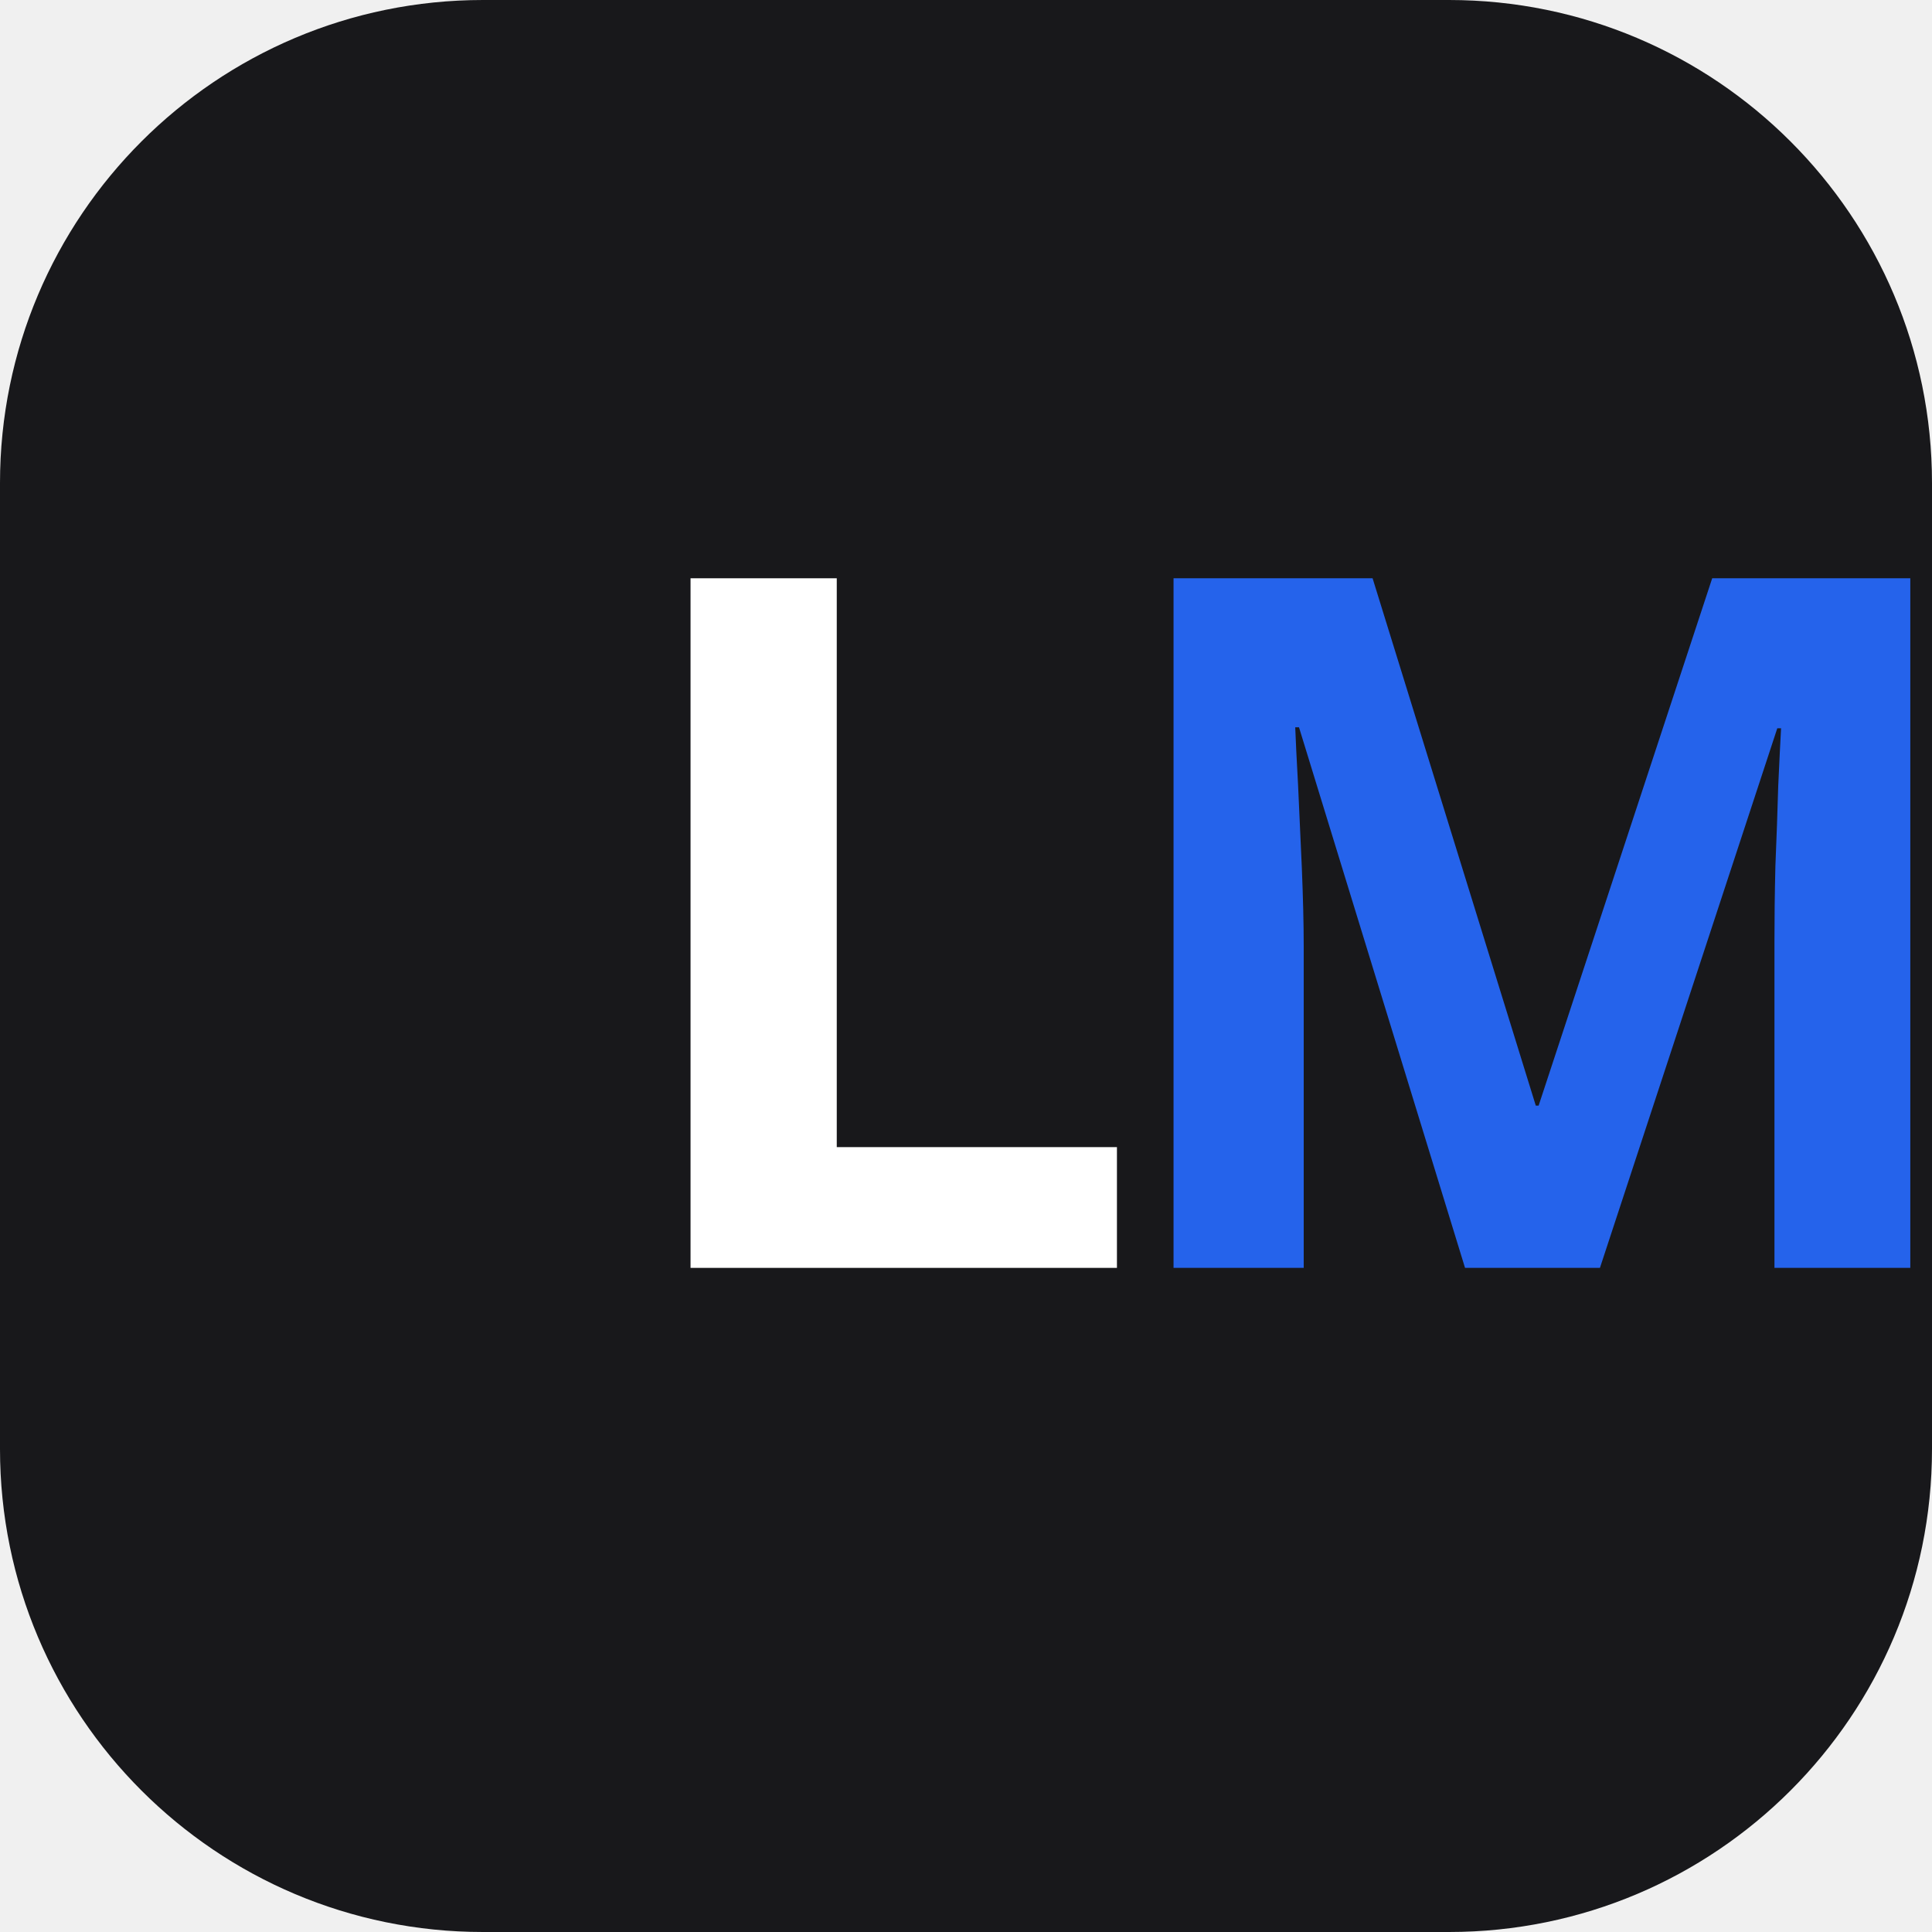
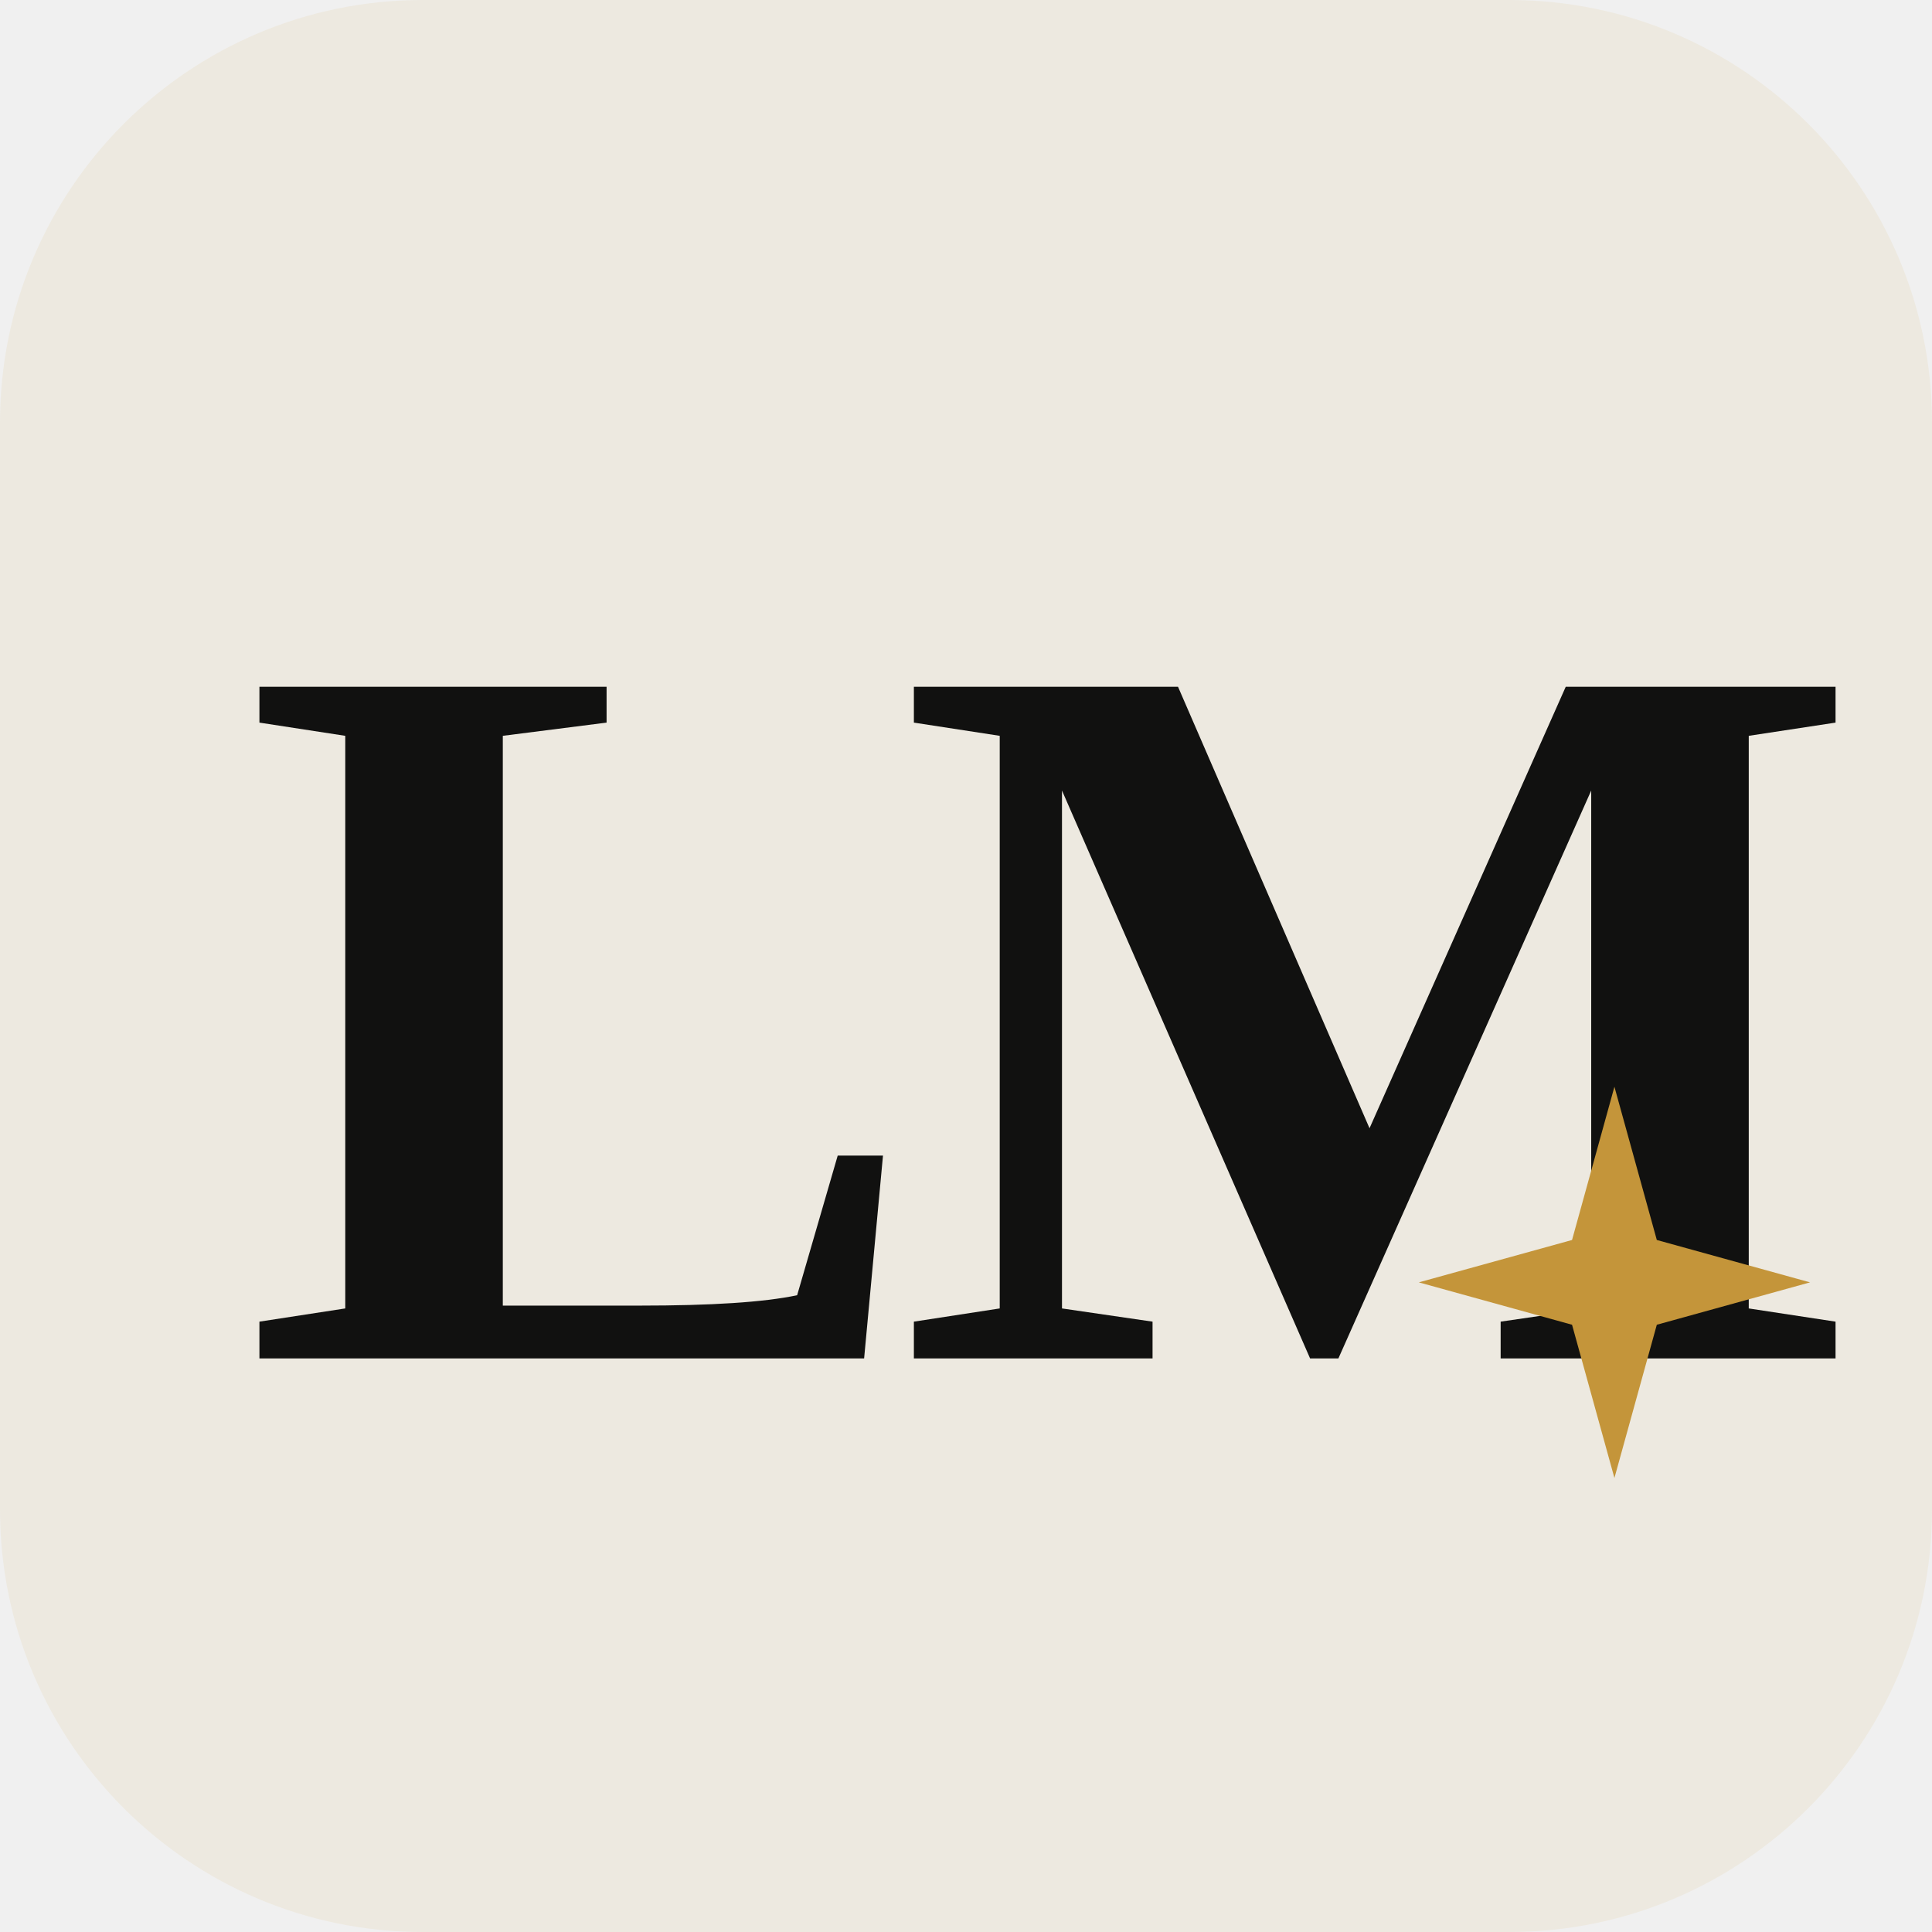
<svg xmlns="http://www.w3.org/2000/svg" viewBox="0 0 32 32" fill="none">
-   <rect width="32" height="32" rx="8" fill="#18181B" />
-   <text x="10" y="21" font-family="system-ui" font-weight="900" font-size="16" fill="white">L</text>
-   <text x="18" y="21" font-family="system-ui" font-weight="900" font-size="16" fill="#2563EB">M</text>
+   <rect width="32" height="32" rx="7" fill="#EDE9E0" />
+   <text x="4" y="22.5" font-family="Georgia, 'Times New Roman', serif" font-weight="700" font-size="17" letter-spacing="-0.5" fill="#111110">LM</text>
+   <path transform="translate(23.5 18) scale(0.27)" d="M12 0l2.6 9.4L24 12l-9.4 2.6L12 24l-2.6-9.4L0 12l9.4-2.6z" fill="#C4953A" />
</svg>
